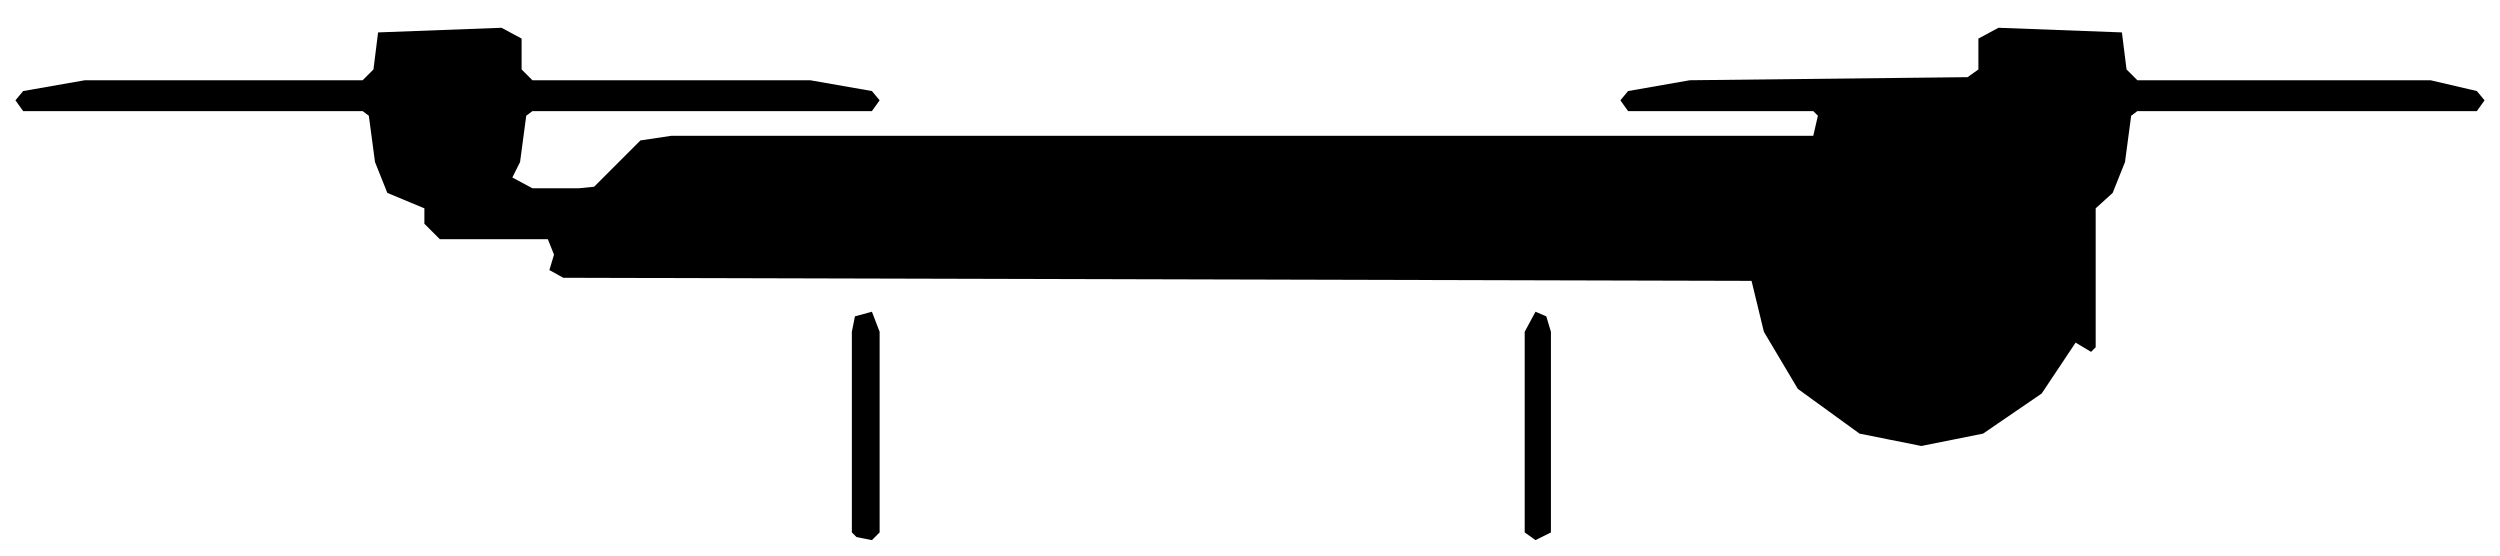
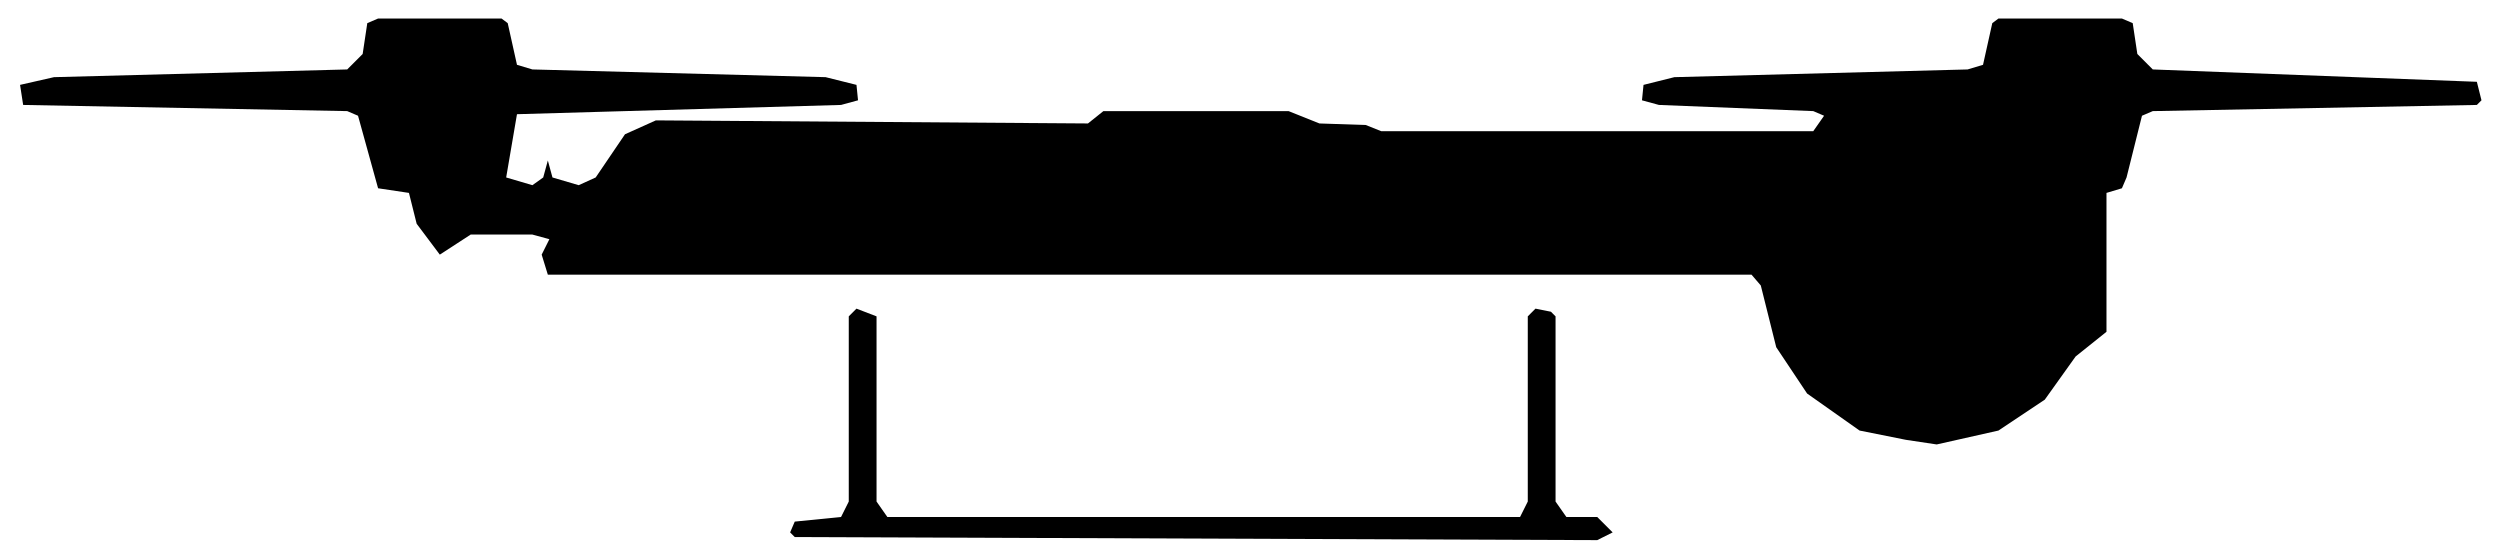
<svg xmlns="http://www.w3.org/2000/svg" viewBox="0 0 162 36" width="162" height="36" fill="currentColor" fill-rule="evenodd">
-   <path d="M55.5 34.8L56.5 35L57 34.5L57 21.5L56.5 20.2L55.4 20.5L55.2 21.5L55.2 34.5ZM99.5 35L100.5 34.5L100.5 21.5L100.2 20.5L99.5 20.2L98.8 21.5L98.8 34.5ZM122.5 28.5L124.5 28.9L128.5 28.1L132.3 25.5L134.5 22.2L135.5 22.8L135.8 22.5L135.8 13.5L136.9 12.5L137.7 10.5L138.1 7.5L138.5 7.2L160.5 7.2L161 6.5L160.5 5.9L157.5 5.2L138.5 5.2L137.8 4.5L137.5 2.1L129.5 1.8L128.2 2.5L128.2 4.5L127.5 5L109.5 5.2L105.5 5.9L105 6.5L105.5 7.2L117.5 7.2L117.8 7.5L117.5 8.8L43.5 8.8L41.5 9.1L38.5 12.1L37.5 12.2L34.5 12.2L33.2 11.5L33.7 10.5L34.1 7.5L34.5 7.2L56.5 7.2L57 6.5L56.5 5.9L52.5 5.2L34.5 5.2L33.8 4.5L33.8 2.5L32.5 1.8L24.5 2.1L24.2 4.5L23.5 5.2L5.5 5.2L1.5 5.9L1 6.5L1.5 7.2L23.5 7.2L23.9 7.5L24.3 10.5L25.1 12.5L27.5 13.5L27.5 14.5L28.5 15.5L35.5 15.5L35.9 16.5L35.6 17.5L36.5 18L113.5 18.2L114.3 21.5L116.5 25.2L120.5 28.1Z" />
+   <path d="M51.5 34.8L103.5 35L104.5 34.5L103.5 33.5L101.5 33.5L100.8 32.5L100.8 20.5L100.5 20.2L99.5 20L99 20.5L99 32.5L98.5 33.5L57.5 33.5L56.8 32.5L56.8 20.5L55.5 20L55 20.5L55 32.5L54.5 33.5L51.5 33.8L51.2 34.5ZM123.5 28.5L125.5 28.8L129.5 27.9L132.5 25.9L134.5 23.1L136.5 21.5L136.5 12.5L137.5 12.2L137.8 11.5L138.8 7.5L139.5 7.2L160.5 6.8L160.8 6.5L160.5 5.3L139.5 4.5L138.5 3.5L138.2 1.5L137.5 1.2L129.5 1.2L129.1 1.5L128.5 4.2L127.5 4.5L108.5 5L106.5 5.5L106.4 6.5L107.5 6.8L117.5 7.2L118.2 7.5L117.5 8.5L89.5 8.5L88.5 8.1L85.5 8L83.5 7.2L71.5 7.2L70.5 8L42.5 7.8L40.5 8.7L38.6 11.5L37.5 12L35.8 11.5L35.5 10.4L35.2 11.5L34.5 12L32.8 11.5L33.5 7.4L54.5 6.8L55.6 6.5L55.5 5.5L53.5 5L34.5 4.5L33.5 4.2L32.9 1.5L32.5 1.2L24.5 1.2L23.8 1.5L23.5 3.5L22.5 4.5L3.5 5L1.3 5.5L1.5 6.8L22.5 7.2L23.2 7.5L24.5 12.2L26.5 12.5L27 14.5L28.5 16.5L30.5 15.2L34.5 15.2L35.6 15.5L35.1 16.5L35.5 17.8L113.5 17.8L114.1 18.5L115.1 22.5L117.1 25.5L120.5 27.9Z" />
</svg>
